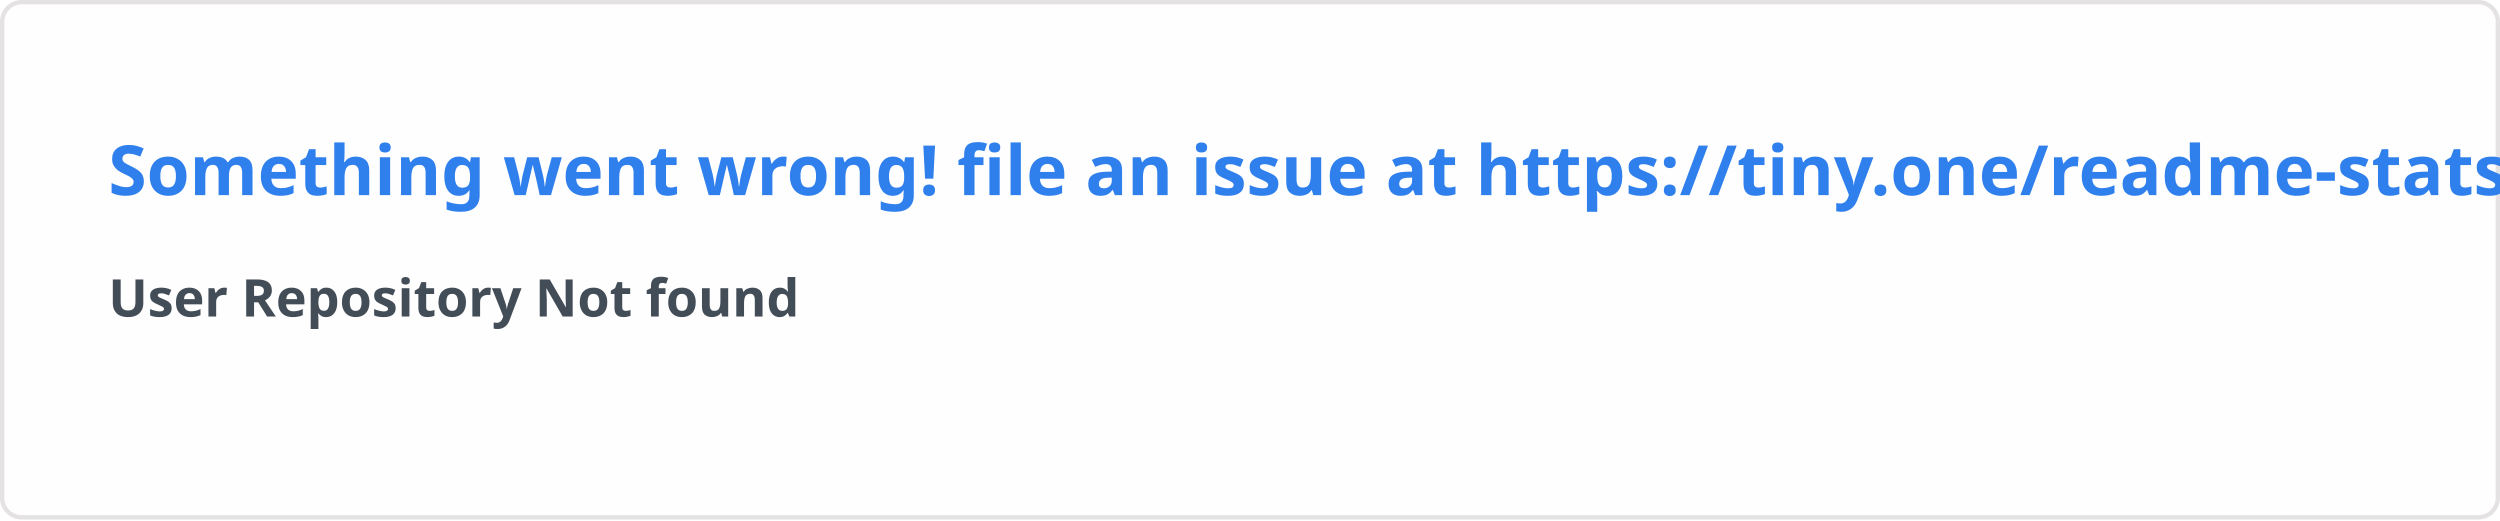
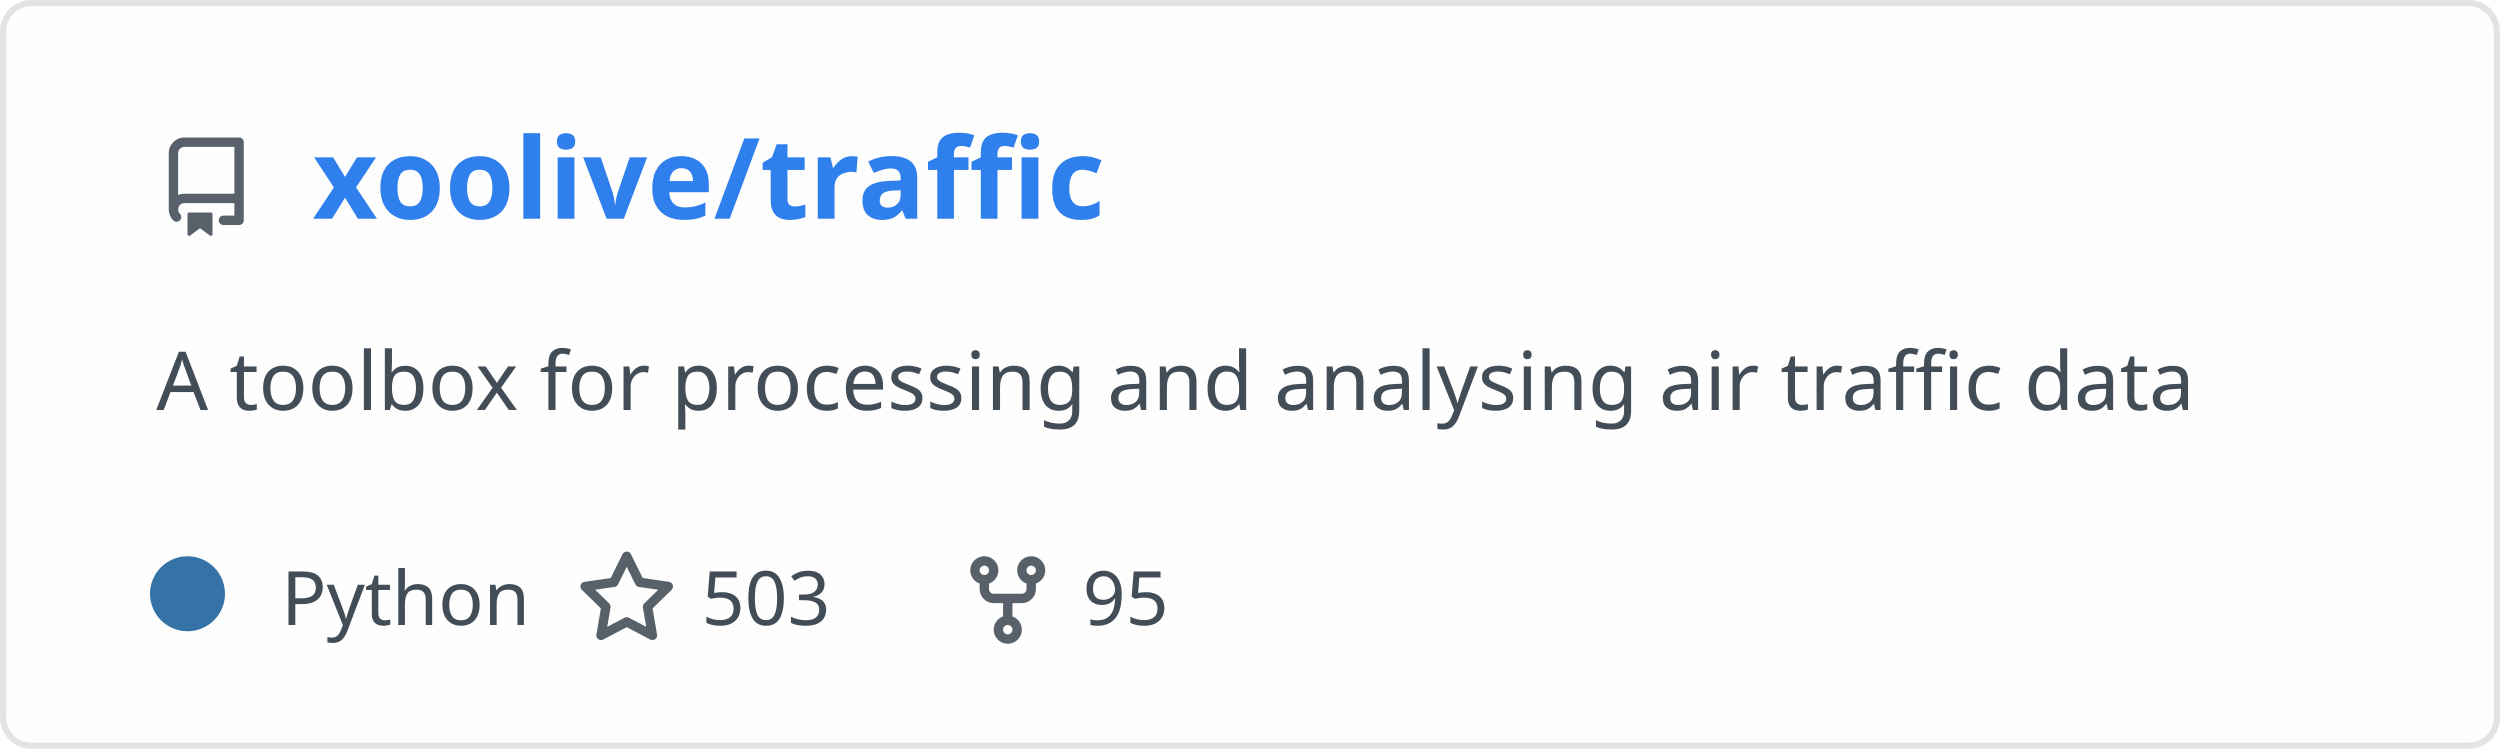
- <svg xmlns="http://www.w3.org/2000/svg" width="576.5" height="120" viewBox="0 0 576.5 120" fill="#fffefe">
+ <svg xmlns="http://www.w3.org/2000/svg" width="400" height="120" viewBox="0 0 400 120" fill="none" role="img" aria-labelledby="descId">
  <style>
-     .text { font: 600 16px 'Segoe UI', Ubuntu, Sans-Serif; fill: #2f80ed }
-     .small { font: 600 12px 'Segoe UI', Ubuntu, Sans-Serif; fill: #434d58 }
-     .gray { fill: #858585 }
-     </style>
-   <rect x="0.5" y="0.5" width="575.5" height="99%" rx="4.5" fill="#fffefe" stroke="#e4e2e2" />
-   <text x="25" y="45" class="text">Something went wrong! file an issue at https://tiny.one/readme-stats</text>
-   <text data-testid="message" x="25" y="55" class="text small">
-     <tspan x="25" dy="18">User Repository Not found</tspan>
-     <tspan x="25" dy="18" class="gray" />
-   </text>
+           .header {
+             font: 600 18px 'Segoe UI', Ubuntu, Sans-Serif;
+             fill: #2f80ed;
+             animation: fadeInAnimation 0.8s ease-in-out forwards;
+           }
+           @supports(-moz-appearance: auto) {
+             /* Selector detects Firefox */
+             .header { font-size: 15.5px; }
+           }
+ 
+     .description { font: 400 13px 'Segoe UI', Ubuntu, Sans-Serif; fill: #434d58 }
+     .gray { font: 400 12px 'Segoe UI', Ubuntu, Sans-Serif; fill: #434d58 }
+     .icon { fill: #586069 }
+     .badge { font: 600 11px 'Segoe UI', Ubuntu, Sans-Serif; }
+     .badge rect { opacity: 0.2 }
+ 
+ 
+ 
+       /* Animations */
+       @keyframes scaleInAnimation {
+         from {
+           transform: translate(-5px, 5px) scale(0);
+         }
+         to {
+           transform: translate(-5px, 5px) scale(1);
+         }
+       }
+       @keyframes fadeInAnimation {
+         from {
+           opacity: 0;
+         }
+         to {
+           opacity: 1;
+         }
+       }
+ 
+           * { animation-duration: 0s !important; animation-delay: 0s !important; }
+         </style>
+   <rect data-testid="card-bg" x="0.5" y="0.5" rx="4.5" height="99%" stroke="#e4e2e2" width="399" fill="#fffefe" stroke-opacity="1" />
+   <g data-testid="card-title" transform="translate(25, 35)">
+     <g transform="translate(0, 0)">
+       <svg class="icon" x="0" y="-13" viewBox="0 0 16 16" version="1.1" width="16" height="16">
+         <path fill-rule="evenodd" d="M2 2.5A2.5 2.5 0 014.5 0h8.75a.75.75 0 01.75.75v12.5a.75.75 0 01-.75.75h-2.5a.75.75 0 110-1.5h1.75v-2h-8a1 1 0 00-.714 1.7.75.75 0 01-1.072 1.05A2.495 2.495 0 012 11.5v-9zm10.5-1V9h-8c-.356 0-.694.074-1 .208V2.5a1 1 0 011-1h8zM5 12.25v3.25a.25.25 0 00.4.2l1.45-1.087a.25.25 0 01.3 0L8.6 15.7a.25.25 0 00.4-.2v-3.25a.25.25 0 00-.25-.25h-3.5a.25.25 0 00-.25.25z" />
+       </svg>
+     </g>
+     <g transform="translate(25, 0)">
+       <text x="0" y="0" class="header" data-testid="header">xoolive/traffic</text>
+     </g>
+   </g>
+   <g data-testid="main-card-body" transform="translate(0, 55)">
+     <text class="description" x="25" y="-5">
+       <tspan dy="1.2em" x="25">A toolbox for processing and analysing air traffic data</tspan>
+     </text>
+     <g transform="translate(30, 45)">
+       <g transform="translate(0, 0)">
+         <g data-testid="primary-lang">
+           <circle data-testid="lang-color" cx="0" cy="-5" r="6" fill="#3572A5" />
+           <text data-testid="lang-name" class="gray" x="15">Python</text>
+         </g>
+       </g>
+       <g transform="translate(62.275, 0)">
+         <g transform="translate(0, 0)">
+           <svg class="icon" y="-12" viewBox="0 0 16 16" version="1.1" width="16" height="16">
+             <path fill-rule="evenodd" d="M8 .25a.75.75 0 01.673.418l1.882 3.815 4.21.612a.75.75 0 01.416 1.279l-3.046 2.97.719 4.192a.75.75 0 01-1.088.791L8 12.347l-3.766 1.98a.75.75 0 01-1.088-.79l.72-4.194L.818 6.374a.75.75 0 01.416-1.28l4.21-.611L7.327.668A.75.75 0 018 .25zm0 2.445L6.615 5.5a.75.75 0 01-.564.41l-3.097.45 2.24 2.184a.75.75 0 01.216.664l-.528 3.084 2.769-1.456a.75.75 0 01.698 0l2.77 1.456-.53-3.084a.75.75 0 01.216-.664l2.24-2.183-3.096-.45a.75.75 0 01-.564-.41L8 2.694v.001z" />
+           </svg>
+         </g>
+         <g transform="translate(20, 0)">
+           <text data-testid="stargazers" class="gray">503</text>
+         </g>
+       </g>
+       <g transform="translate(123.2438, 0)">
+         <g transform="translate(0, 0)">
+           <svg class="icon" y="-12" viewBox="0 0 16 16" version="1.1" width="16" height="16">
+             <path fill-rule="evenodd" d="M5 3.25a.75.75 0 11-1.5 0 .75.75 0 011.5 0zm0 2.122a2.25 2.25 0 10-1.5 0v.878A2.25 2.25 0 005.75 8.5h1.5v2.128a2.251 2.251 0 101.5 0V8.5h1.5a2.25 2.25 0 002.25-2.25v-.878a2.25 2.25 0 10-1.5 0v.878a.75.75 0 01-.75.75h-4.5A.75.75 0 015 6.25v-.878zm3.75 7.378a.75.75 0 11-1.5 0 .75.75 0 011.5 0zm3-8.75a.75.75 0 100-1.5.75.75 0 000 1.5z" />
+           </svg>
+         </g>
+         <g transform="translate(20, 0)">
+           <text data-testid="forkcount" class="gray">95</text>
+         </g>
+       </g>
+     </g>
+   </g>
</svg>
